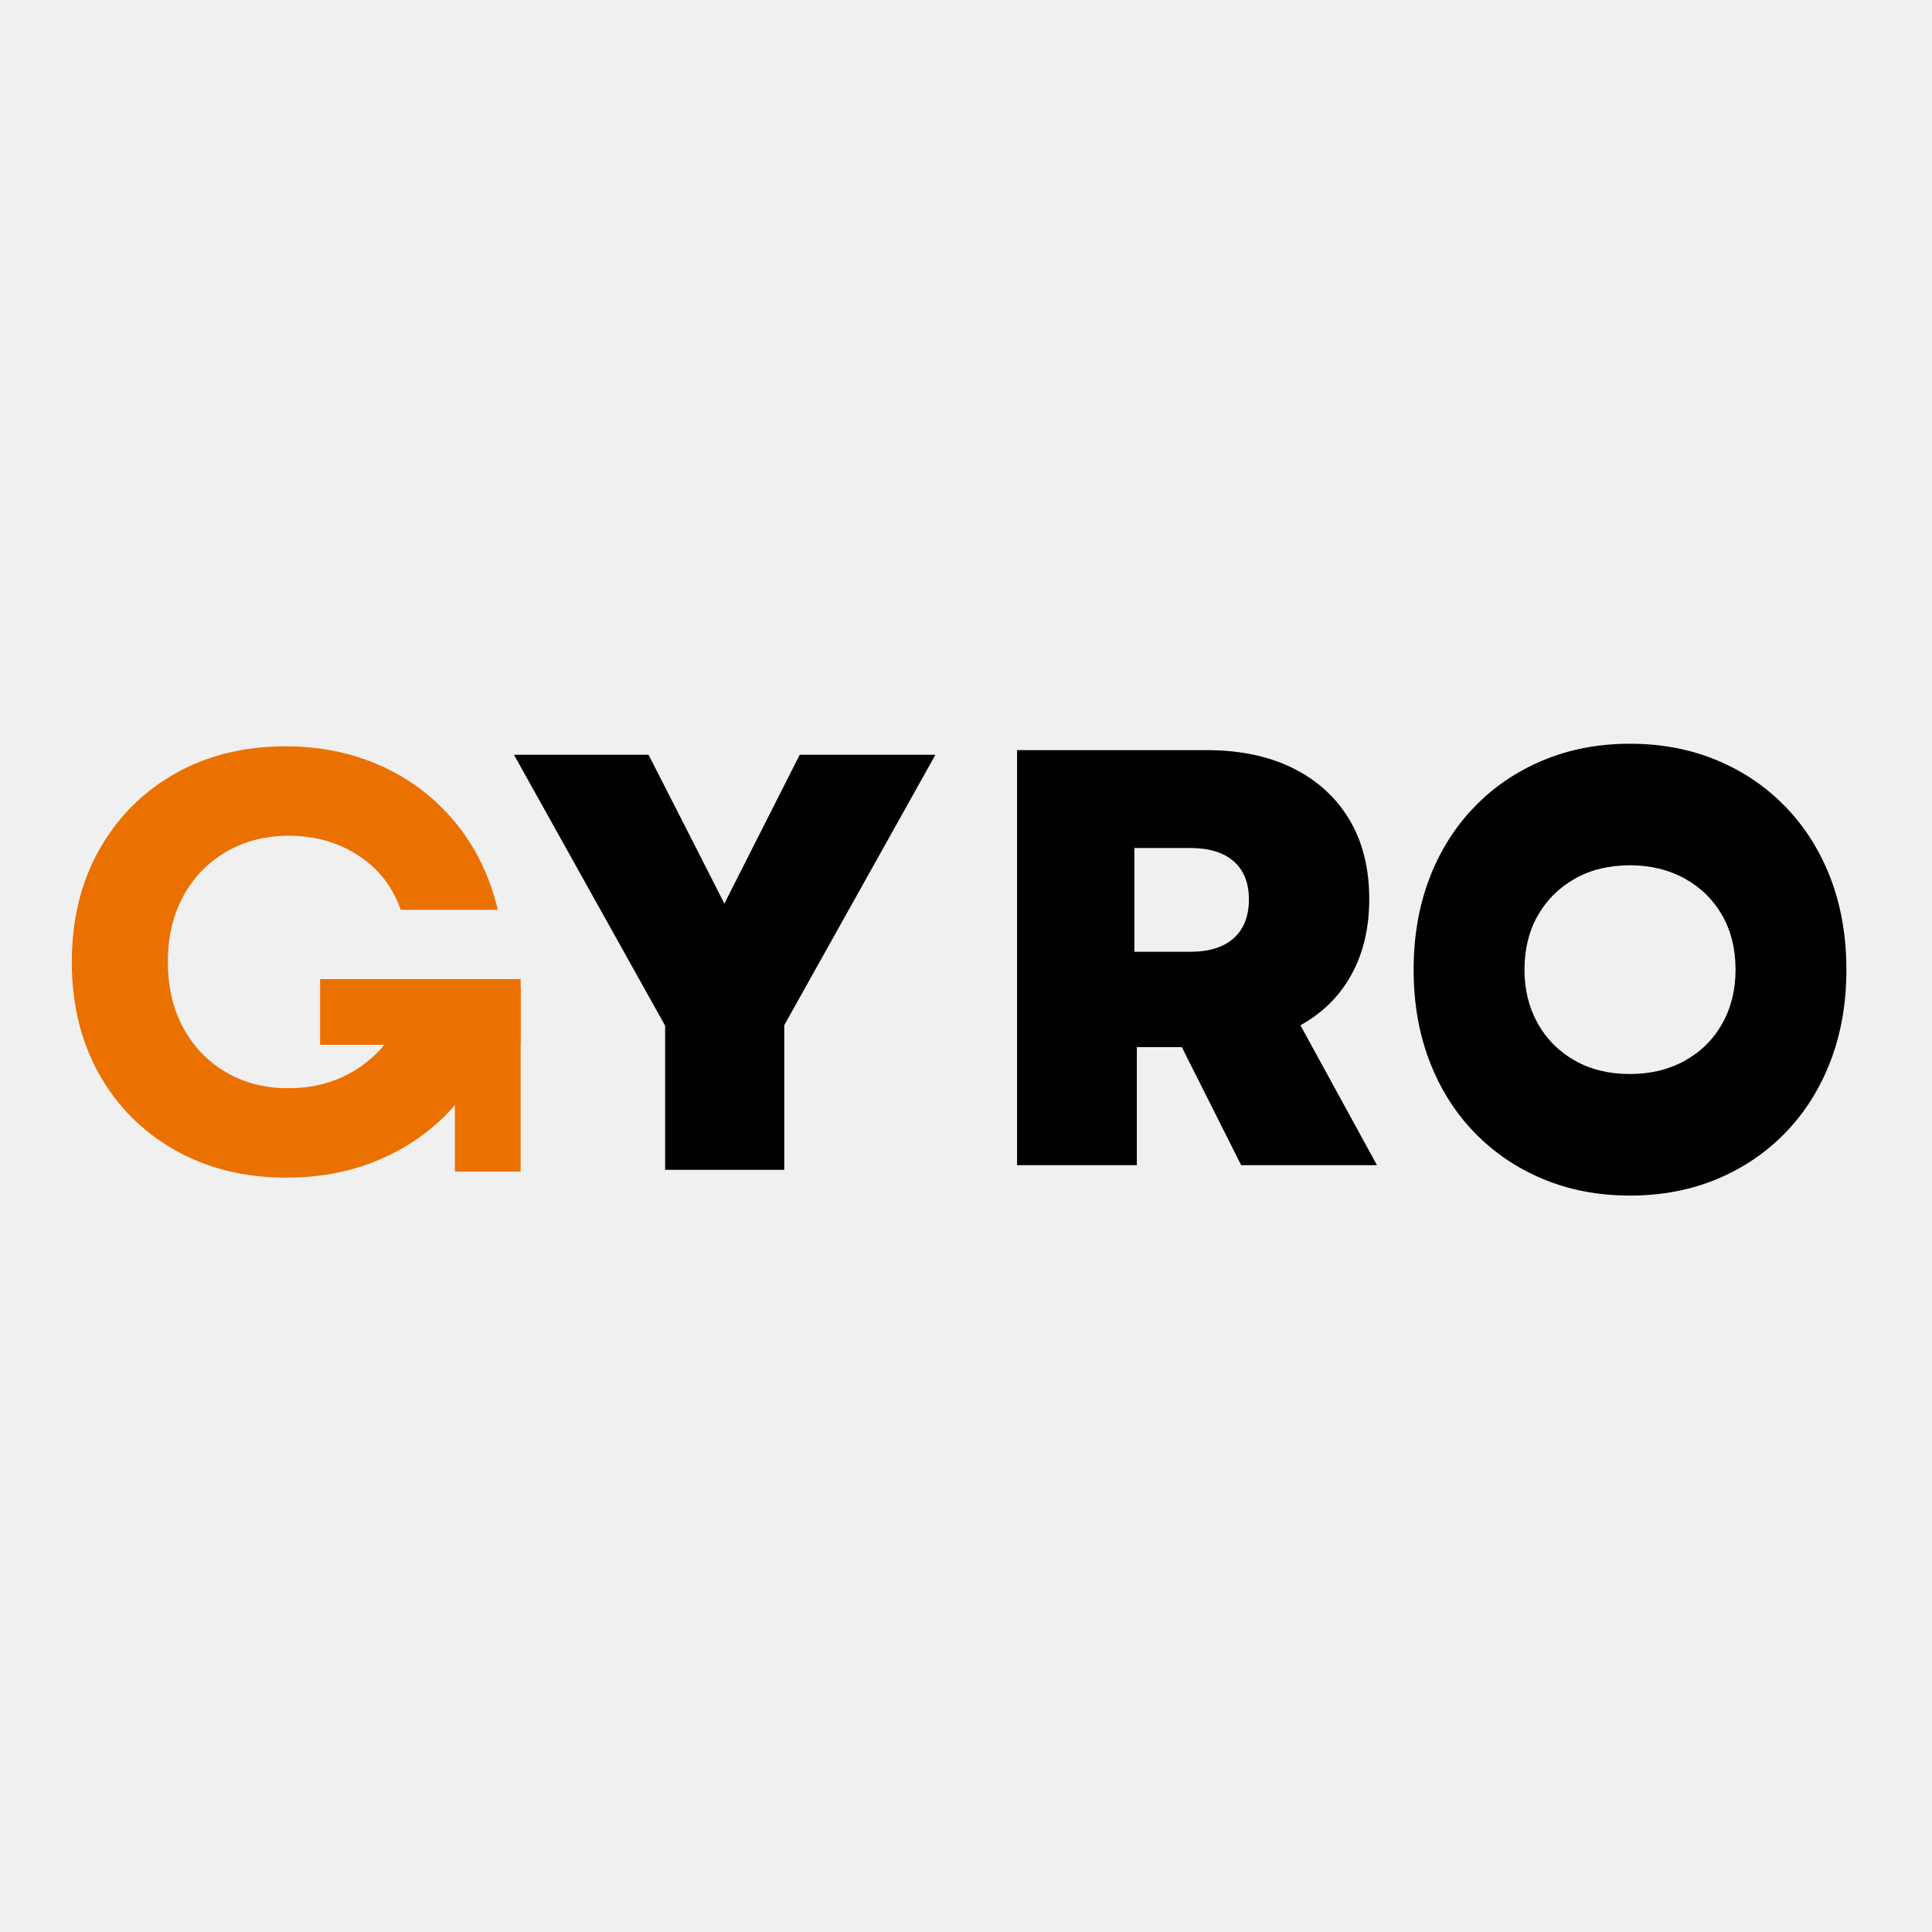
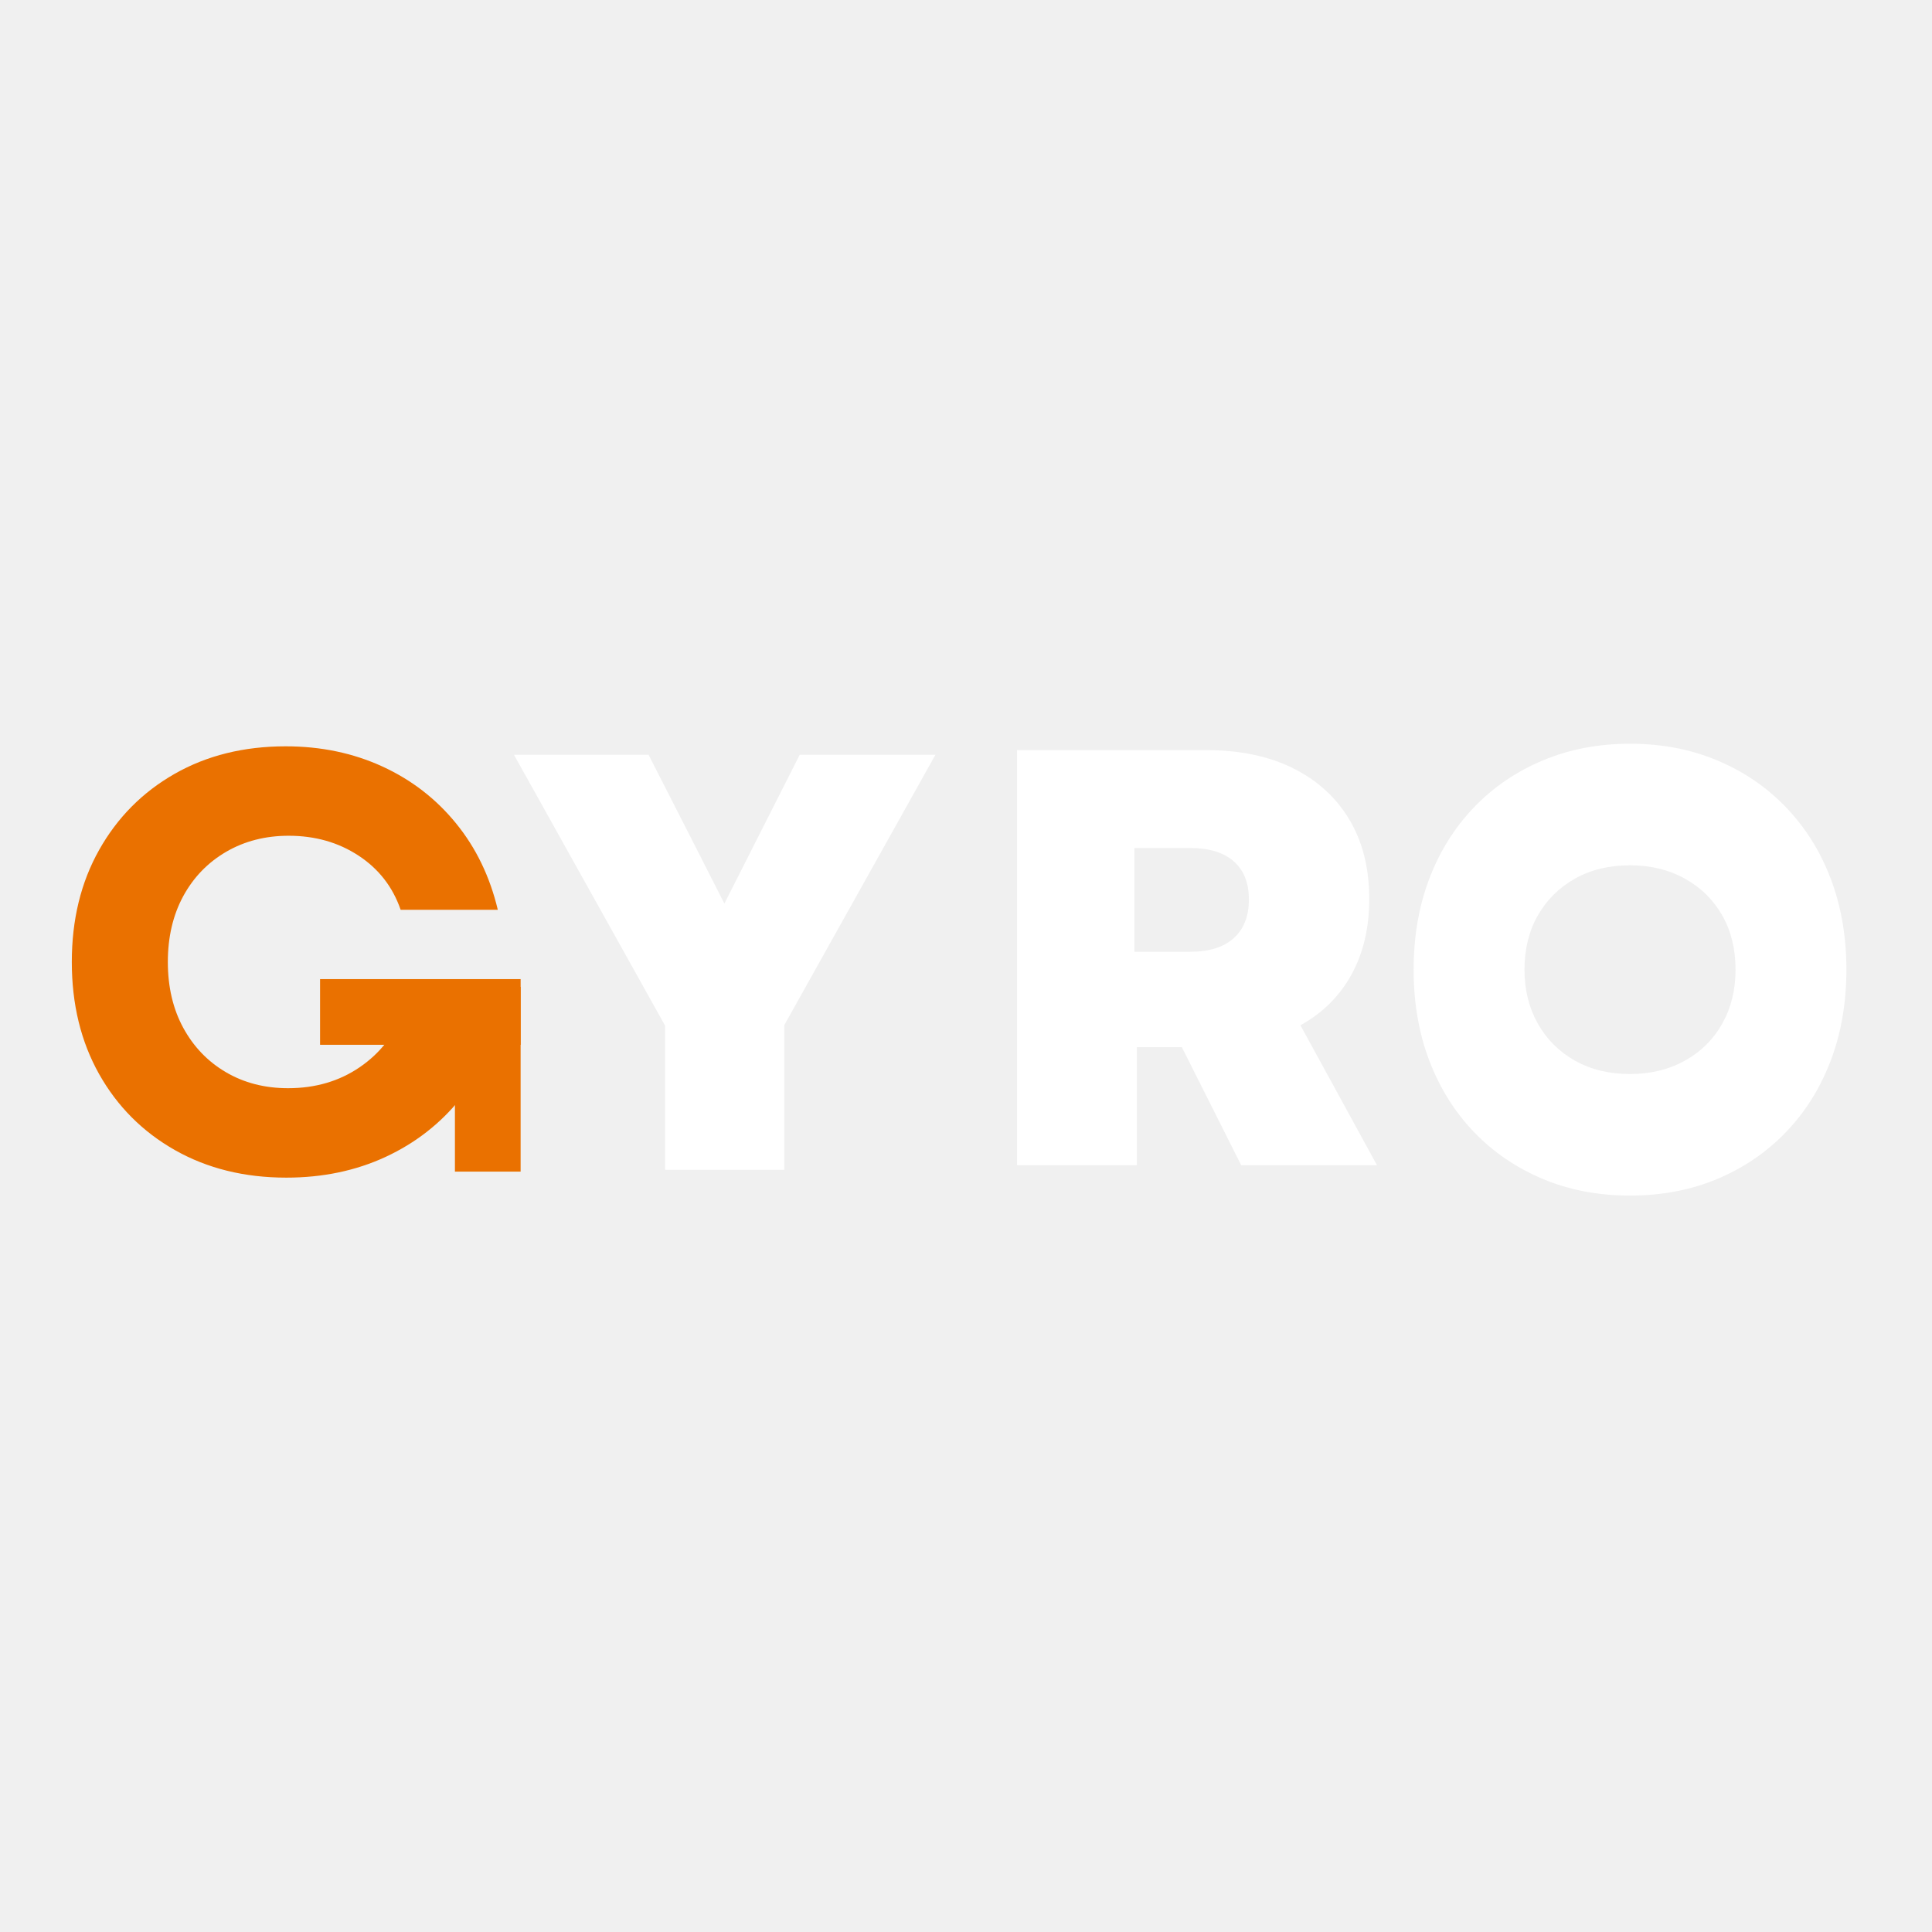
<svg xmlns="http://www.w3.org/2000/svg" width="500" zoomAndPan="magnify" viewBox="0 0 375 375" height="500" preserveAspectRatio="xMidYMid meet" version="1.0">
  <defs>
    <g />
  </defs>
-   <g fill="#000000" fill-opacity="1">
+   <g fill="#ffffff" fill-opacity="1">
    <g transform="translate(188.8941, 226.1586)">
      <g>
        <path d="M 8.516 0 L 8.516 -80.562 L 45.219 -80.562 C 51.738 -80.562 57.359 -79.391 62.078 -77.047 C 66.797 -74.703 70.441 -71.379 73.016 -67.078 C 75.586 -62.785 76.875 -57.648 76.875 -51.672 C 76.875 -46.066 75.723 -41.172 73.422 -36.984 C 71.117 -32.805 67.816 -29.531 63.516 -27.156 L 78.375 0 L 52.016 0 L 40.5 -22.906 L 31.766 -22.906 L 31.766 0 Z M 31.297 -41.422 L 42.125 -41.422 C 45.801 -41.422 48.617 -42.301 50.578 -44.062 C 52.535 -45.832 53.516 -48.332 53.516 -51.562 C 53.516 -54.781 52.535 -57.25 50.578 -58.969 C 48.617 -60.695 45.801 -61.562 42.125 -61.562 L 31.297 -61.562 Z M 31.297 -41.422 " />
      </g>
    </g>
  </g>
-   <g fill="#010101" fill-opacity="1">
+   <g fill="#ffffff" fill-opacity="1">
    <g transform="translate(99.17881, 227.0596)">
      <g>
        <path d="M 29.922 0 L 29.922 -27.969 L 0.578 -80.562 L 26.703 -80.562 L 35.219 -63.875 L 41.422 -51.672 L 56.047 -80.562 L 82.391 -80.562 L 53.047 -28.078 L 53.047 0 Z M 29.922 0 " />
      </g>
    </g>
  </g>
-   <g fill="#000000" fill-opacity="1">
+   <g fill="#ffffff" fill-opacity="1">
    <g transform="translate(356.6655, 235.9667)">
      <g>
        <path d="M 1.719 -47.75 C 1.719 -41.312 0.703 -35.426 -1.328 -30.094 C -3.359 -24.758 -6.254 -20.133 -10.016 -16.219 C -13.773 -12.312 -18.223 -9.281 -23.359 -7.125 C -28.504 -4.977 -34.145 -3.906 -40.281 -3.906 C -46.414 -3.906 -52.051 -4.977 -57.188 -7.125 C -62.332 -9.281 -66.785 -12.312 -70.547 -16.219 C -74.305 -20.133 -77.203 -24.758 -79.234 -30.094 C -81.266 -35.426 -82.281 -41.312 -82.281 -47.75 C -82.281 -54.195 -81.266 -60.086 -79.234 -65.422 C -77.203 -70.754 -74.305 -75.375 -70.547 -79.281 C -66.785 -83.195 -62.332 -86.227 -57.188 -88.375 C -52.051 -90.531 -46.414 -91.609 -40.281 -91.609 C -34.145 -91.609 -28.504 -90.531 -23.359 -88.375 C -18.223 -86.227 -13.773 -83.195 -10.016 -79.281 C -6.254 -75.375 -3.359 -70.754 -1.328 -65.422 C 0.703 -60.086 1.719 -54.195 1.719 -47.75 Z M -40.281 -27.5 C -36.289 -27.5 -32.738 -28.363 -29.625 -30.094 C -26.52 -31.82 -24.102 -34.219 -22.375 -37.281 C -20.656 -40.352 -19.797 -43.844 -19.797 -47.75 C -19.797 -51.738 -20.656 -55.25 -22.375 -58.281 C -24.102 -61.312 -26.52 -63.691 -29.625 -65.422 C -32.738 -67.148 -36.289 -68.016 -40.281 -68.016 C -44.344 -68.016 -47.906 -67.148 -50.969 -65.422 C -54.039 -63.691 -56.441 -61.312 -58.172 -58.281 C -59.898 -55.25 -60.766 -51.738 -60.766 -47.75 C -60.766 -43.844 -59.898 -40.352 -58.172 -37.281 C -56.441 -34.219 -54.039 -31.82 -50.969 -30.094 C -47.906 -28.363 -44.344 -27.5 -40.281 -27.5 Z M -40.281 -27.5 " />
      </g>
    </g>
  </g>
  <path stroke-linecap="butt" transform="matrix(-0.75, 0, 0, -0.75, 101.0533, 202.7948)" fill="none" stroke-linejoin="miter" d="M -0.002 8.502 L 51.904 8.502 " stroke="#ea7100" stroke-width="17" stroke-opacity="1" stroke-miterlimit="4" />
  <g fill="#ea7100" fill-opacity="1">
    <g transform="translate(9.000004, 226.9694)">
      <g>
        <path d="M 46.578 1.609 C 38.453 1.609 31.242 -0.172 24.953 -3.734 C 18.672 -7.297 13.766 -12.219 10.234 -18.5 C 6.703 -24.789 4.938 -32.039 4.938 -40.25 C 4.938 -48.457 6.703 -55.703 10.234 -61.984 C 13.766 -68.273 18.648 -73.203 24.891 -76.766 C 31.141 -80.328 38.328 -82.109 46.453 -82.109 C 53.273 -82.109 59.523 -80.805 65.203 -78.203 C 70.879 -75.598 75.648 -71.914 79.516 -67.156 C 83.391 -62.406 86.094 -56.812 87.625 -50.375 L 68.766 -50.375 C 67.234 -54.82 64.508 -58.328 60.594 -60.891 C 56.688 -63.461 52.164 -64.75 47.031 -64.75 C 42.508 -64.75 38.469 -63.711 34.906 -61.641 C 31.344 -59.566 28.562 -56.691 26.562 -53.016 C 24.57 -49.336 23.578 -45.082 23.578 -40.25 C 23.578 -35.414 24.57 -31.16 26.562 -27.484 C 28.562 -23.805 31.32 -20.93 34.844 -18.859 C 38.375 -16.785 42.398 -15.75 46.922 -15.75 C 52.211 -15.75 56.848 -17.109 60.828 -19.828 C 64.816 -22.555 67.656 -26.219 69.344 -30.812 L 88.203 -30.812 C 86.898 -24.301 84.289 -18.609 80.375 -13.734 C 76.469 -8.867 71.617 -5.094 65.828 -2.406 C 60.047 0.27 53.629 1.609 46.578 1.609 Z M 46.578 1.609 " />
      </g>
    </g>
  </g>
  <path stroke-linecap="butt" transform="matrix(0, 0.75, -0.75, 0, 101.0524, 191.5462)" fill="none" stroke-linejoin="miter" d="M 0.001 8.502 L 47.819 8.502 " stroke="#ea7100" stroke-width="17" stroke-opacity="1" stroke-miterlimit="4" />
</svg>
